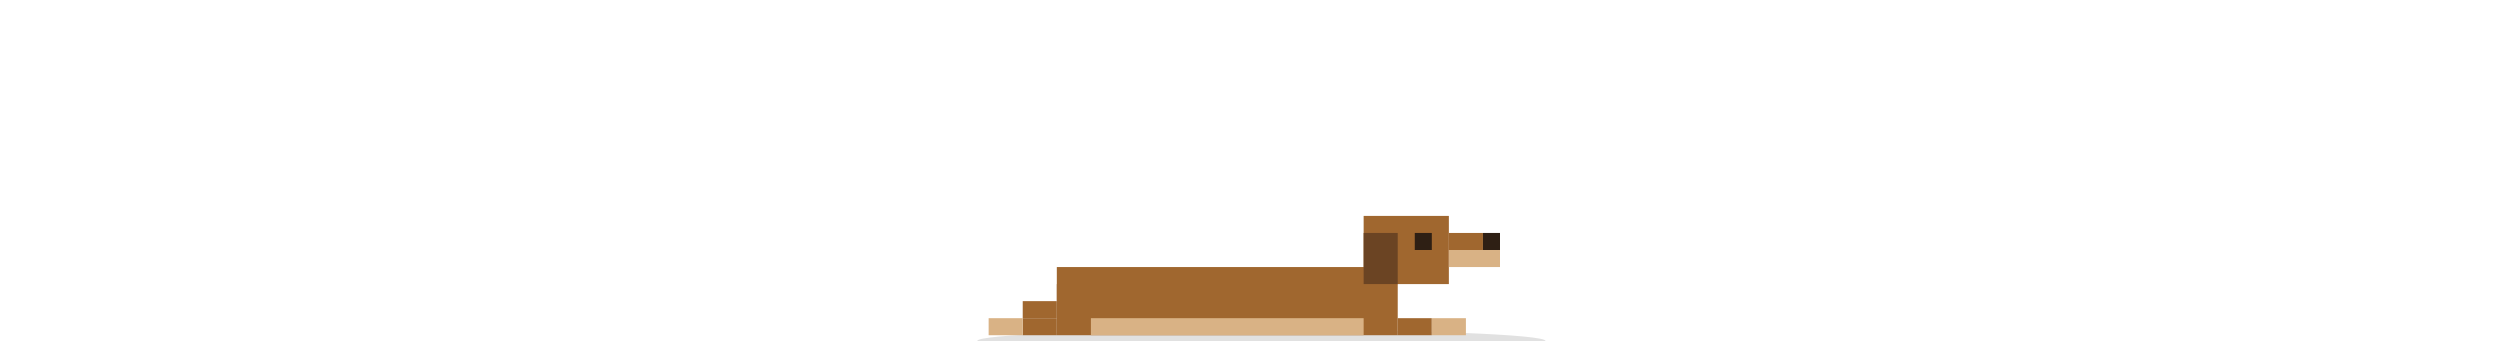
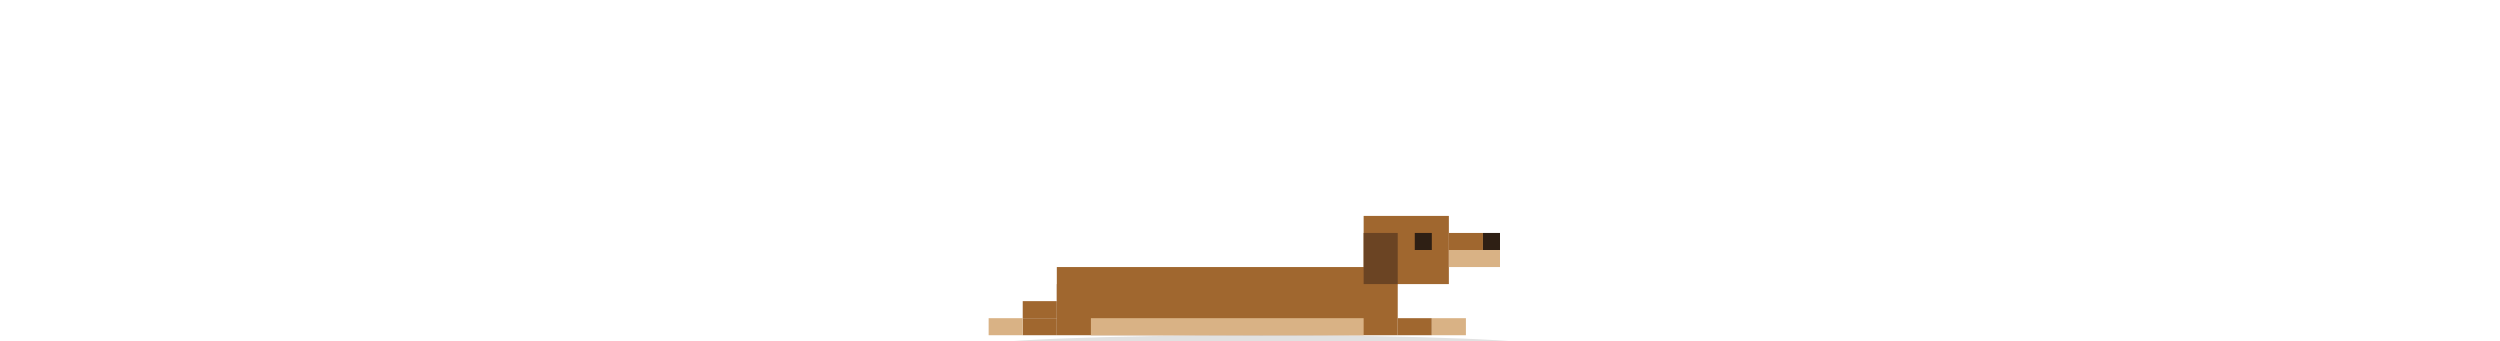
<svg xmlns="http://www.w3.org/2000/svg" viewBox="0 0 880 120" width="100%" height="100%">
  <g transform="translate(360, 46)">
-     <ellipse cx="84" cy="74" rx="100" ry="4" fill="#000000" opacity="0.12" />
+     <ellipse cx="84" cy="76" rx="100" ry="4" fill="#000000" opacity="0.12" />
    <rect x="0" y="66" width="12" height="6" fill="#A0672F" />
    <rect x="-12" y="66" width="12" height="6" fill="#D9B285" />
    <rect x="132" y="66" width="12" height="6" fill="#A0672F" />
    <rect x="144" y="66" width="12" height="6" fill="#D9B285" />
    <g>
      <animateTransform attributeName="transform" type="translate" values="0 0; 0 -2; 0 0" keyTimes="0;0.5;1" dur="2.4s" repeatCount="indefinite" />
      <rect x="12" y="54" width="6" height="6" fill="#A0672F" />
      <g>
        <animate attributeName="opacity" values="1;0;1;0;1" keyTimes="0; 0.85; 0.9; 0.95; 1" dur="3.2s" calcMode="discrete" repeatCount="indefinite" />
        <rect x="0" y="60" width="12" height="6" fill="#A0672F" />
      </g>
      <g opacity="0">
        <animate attributeName="opacity" values="0;1;0;1;0" keyTimes="0; 0.85; 0.9; 0.95; 1" dur="3.2s" calcMode="discrete" repeatCount="indefinite" />
        <rect x="6" y="48" width="6" height="6" fill="#A0672F" />
        <rect x="0" y="42" width="6" height="6" fill="#A0672F" />
      </g>
      <rect x="12" y="48" width="120" height="24" fill="#A0672F" />
      <rect x="24" y="66" width="96" height="6" fill="#D9B285" />
      <rect x="120" y="30" width="30" height="24" fill="#A0672F" />
      <g>
        <animate attributeName="opacity" values="1;0;1" keyTimes="0; 0.5; 0.55" dur="5s" calcMode="discrete" repeatCount="indefinite" />
        <rect x="120" y="36" width="12" height="18" fill="#6B4423" />
      </g>
      <g opacity="0">
        <animate attributeName="opacity" values="0;1;0" keyTimes="0; 0.5; 0.55" dur="5s" calcMode="discrete" repeatCount="indefinite" />
        <rect x="120" y="36" width="12" height="12" fill="#6B4423" />
        <rect x="126" y="48" width="6" height="6" fill="#6B4423" />
      </g>
      <rect x="150" y="36" width="12" height="6" fill="#A0672F" />
      <rect x="150" y="42" width="18" height="6" fill="#D9B285" />
      <rect x="162" y="36" width="6" height="6" fill="#2E1F14" />
      <g>
        <animate attributeName="opacity" values="1;0;1" keyTimes="0; 0.9; 0.95" dur="4s" calcMode="discrete" repeatCount="indefinite" />
        <rect x="138" y="36" width="6" height="6" fill="#2E1F14" />
      </g>
      <g opacity="0">
        <animate attributeName="opacity" values="0;1;0" keyTimes="0; 0.9; 0.95" dur="4s" calcMode="discrete" repeatCount="indefinite" />
        <rect x="138" y="40" width="6" height="2" fill="#2E1F14" />
      </g>
    </g>
  </g>
</svg>
